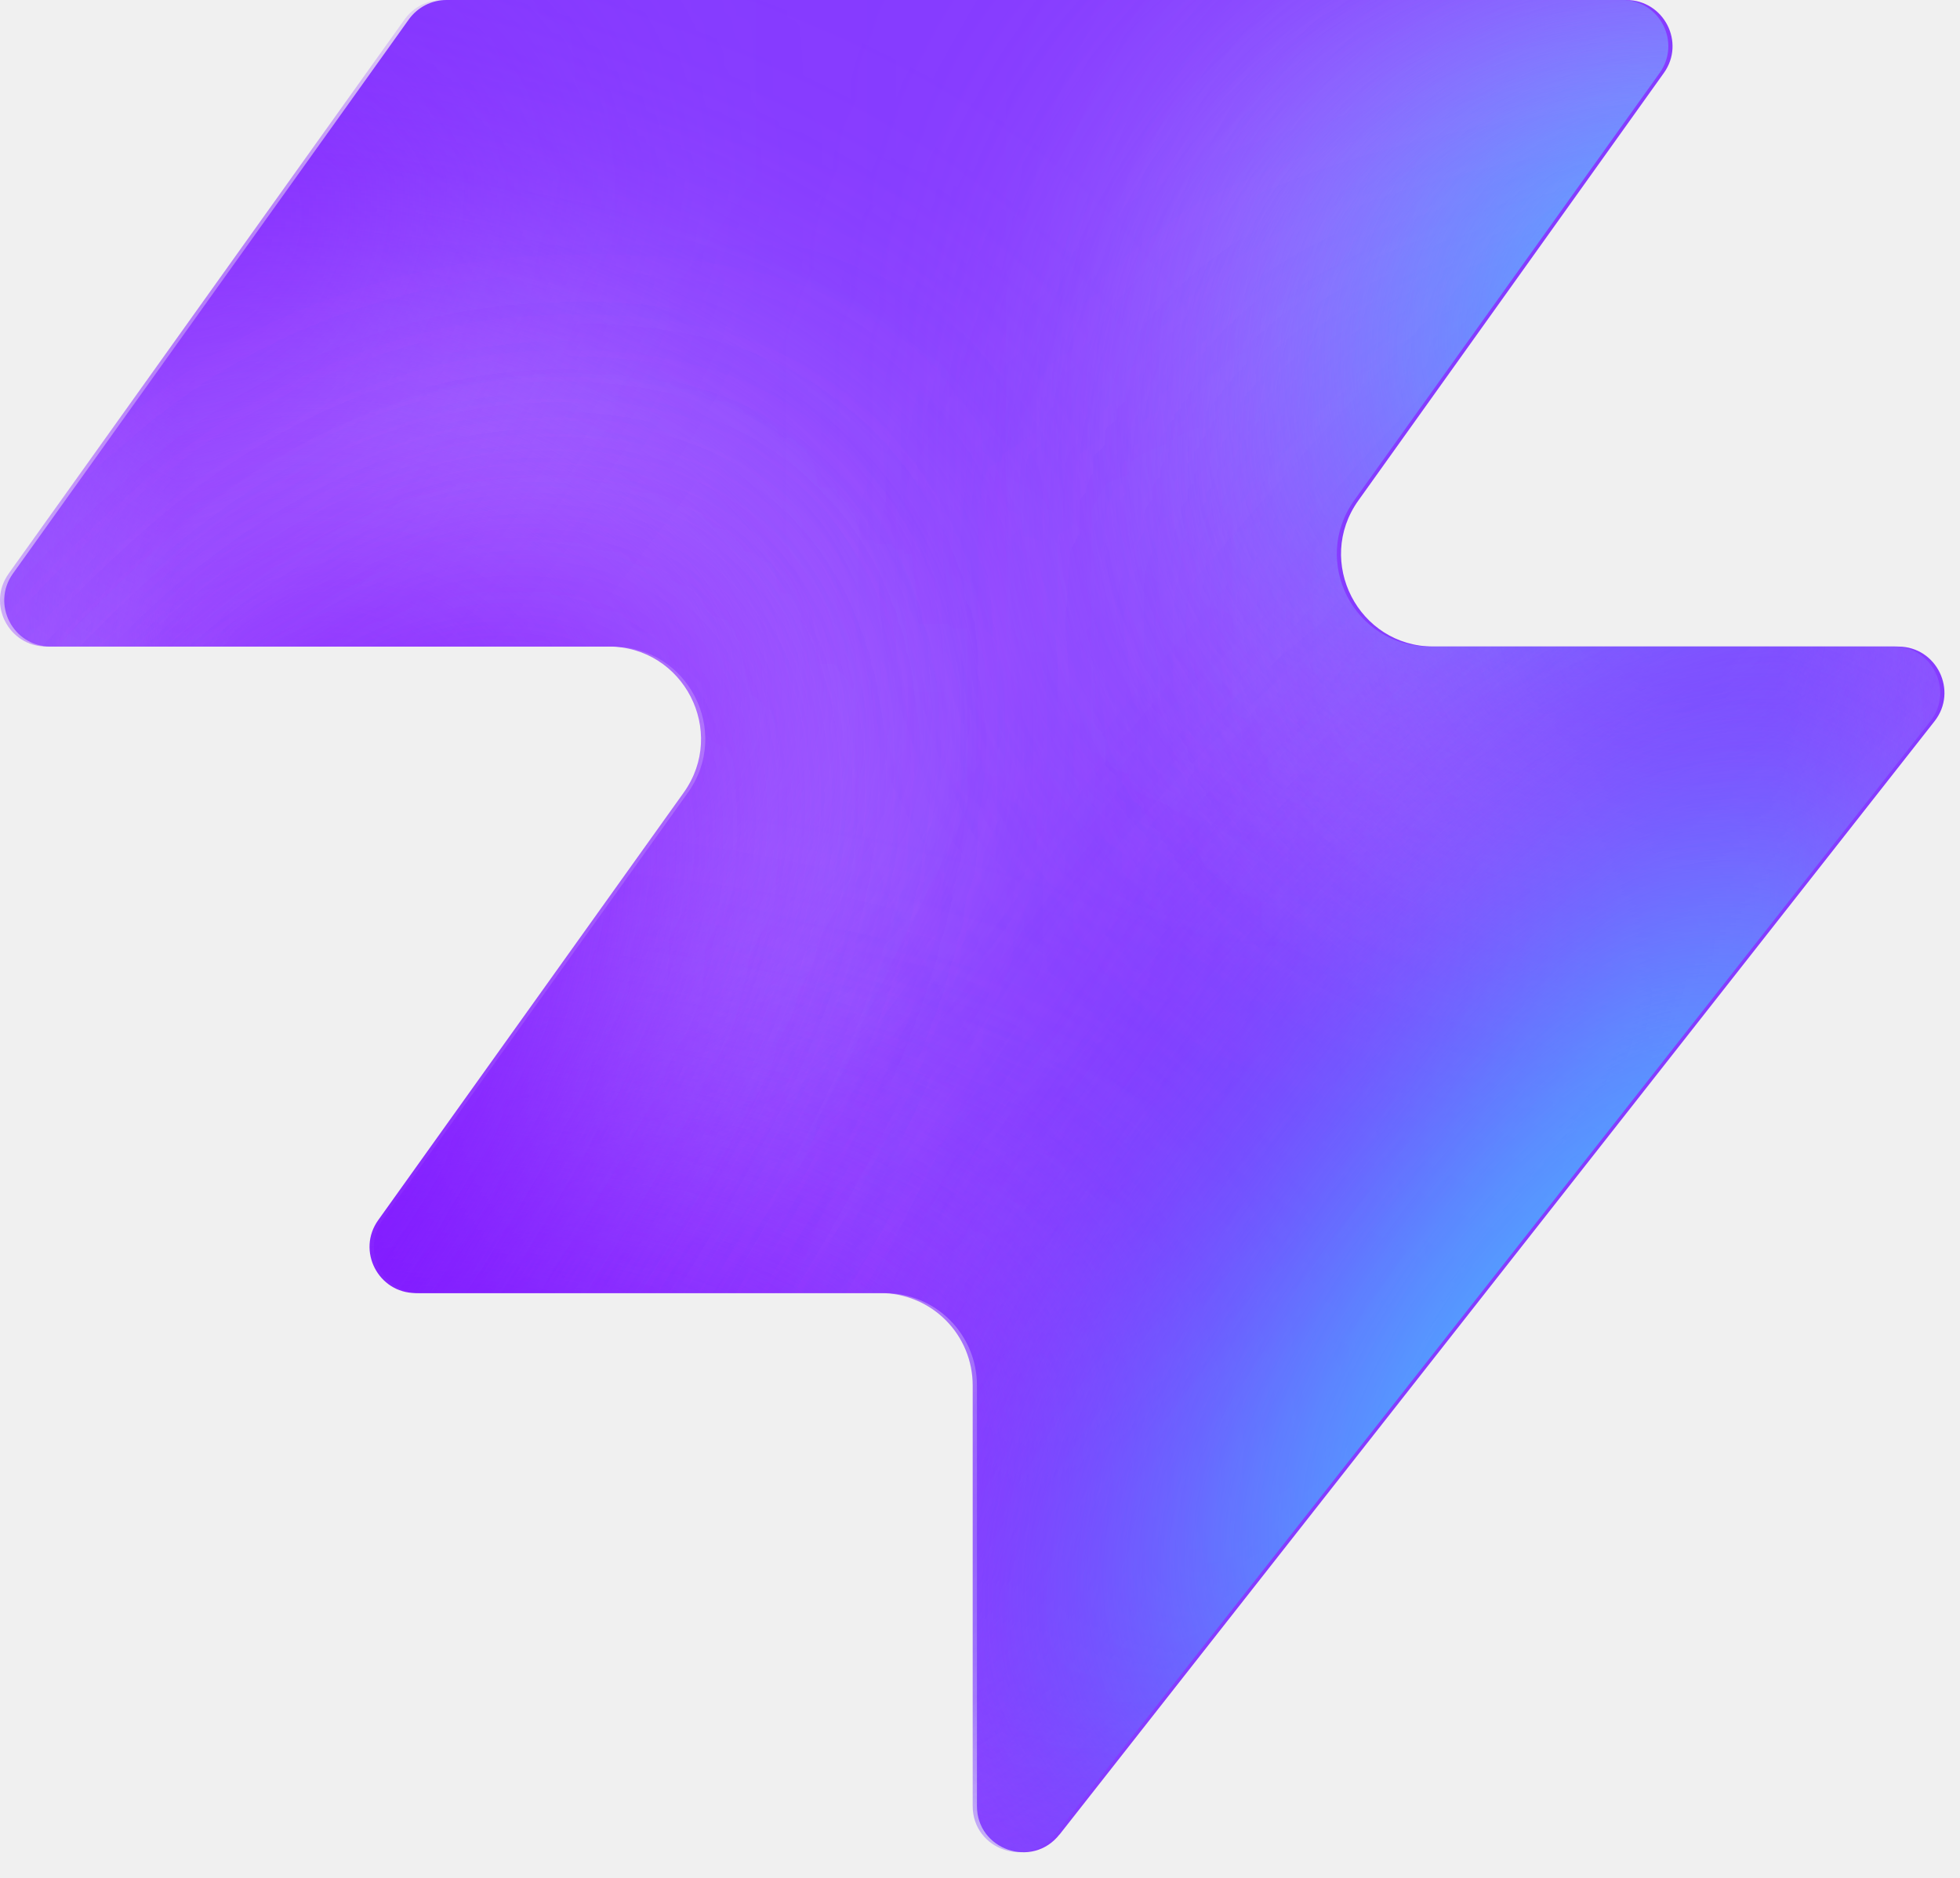
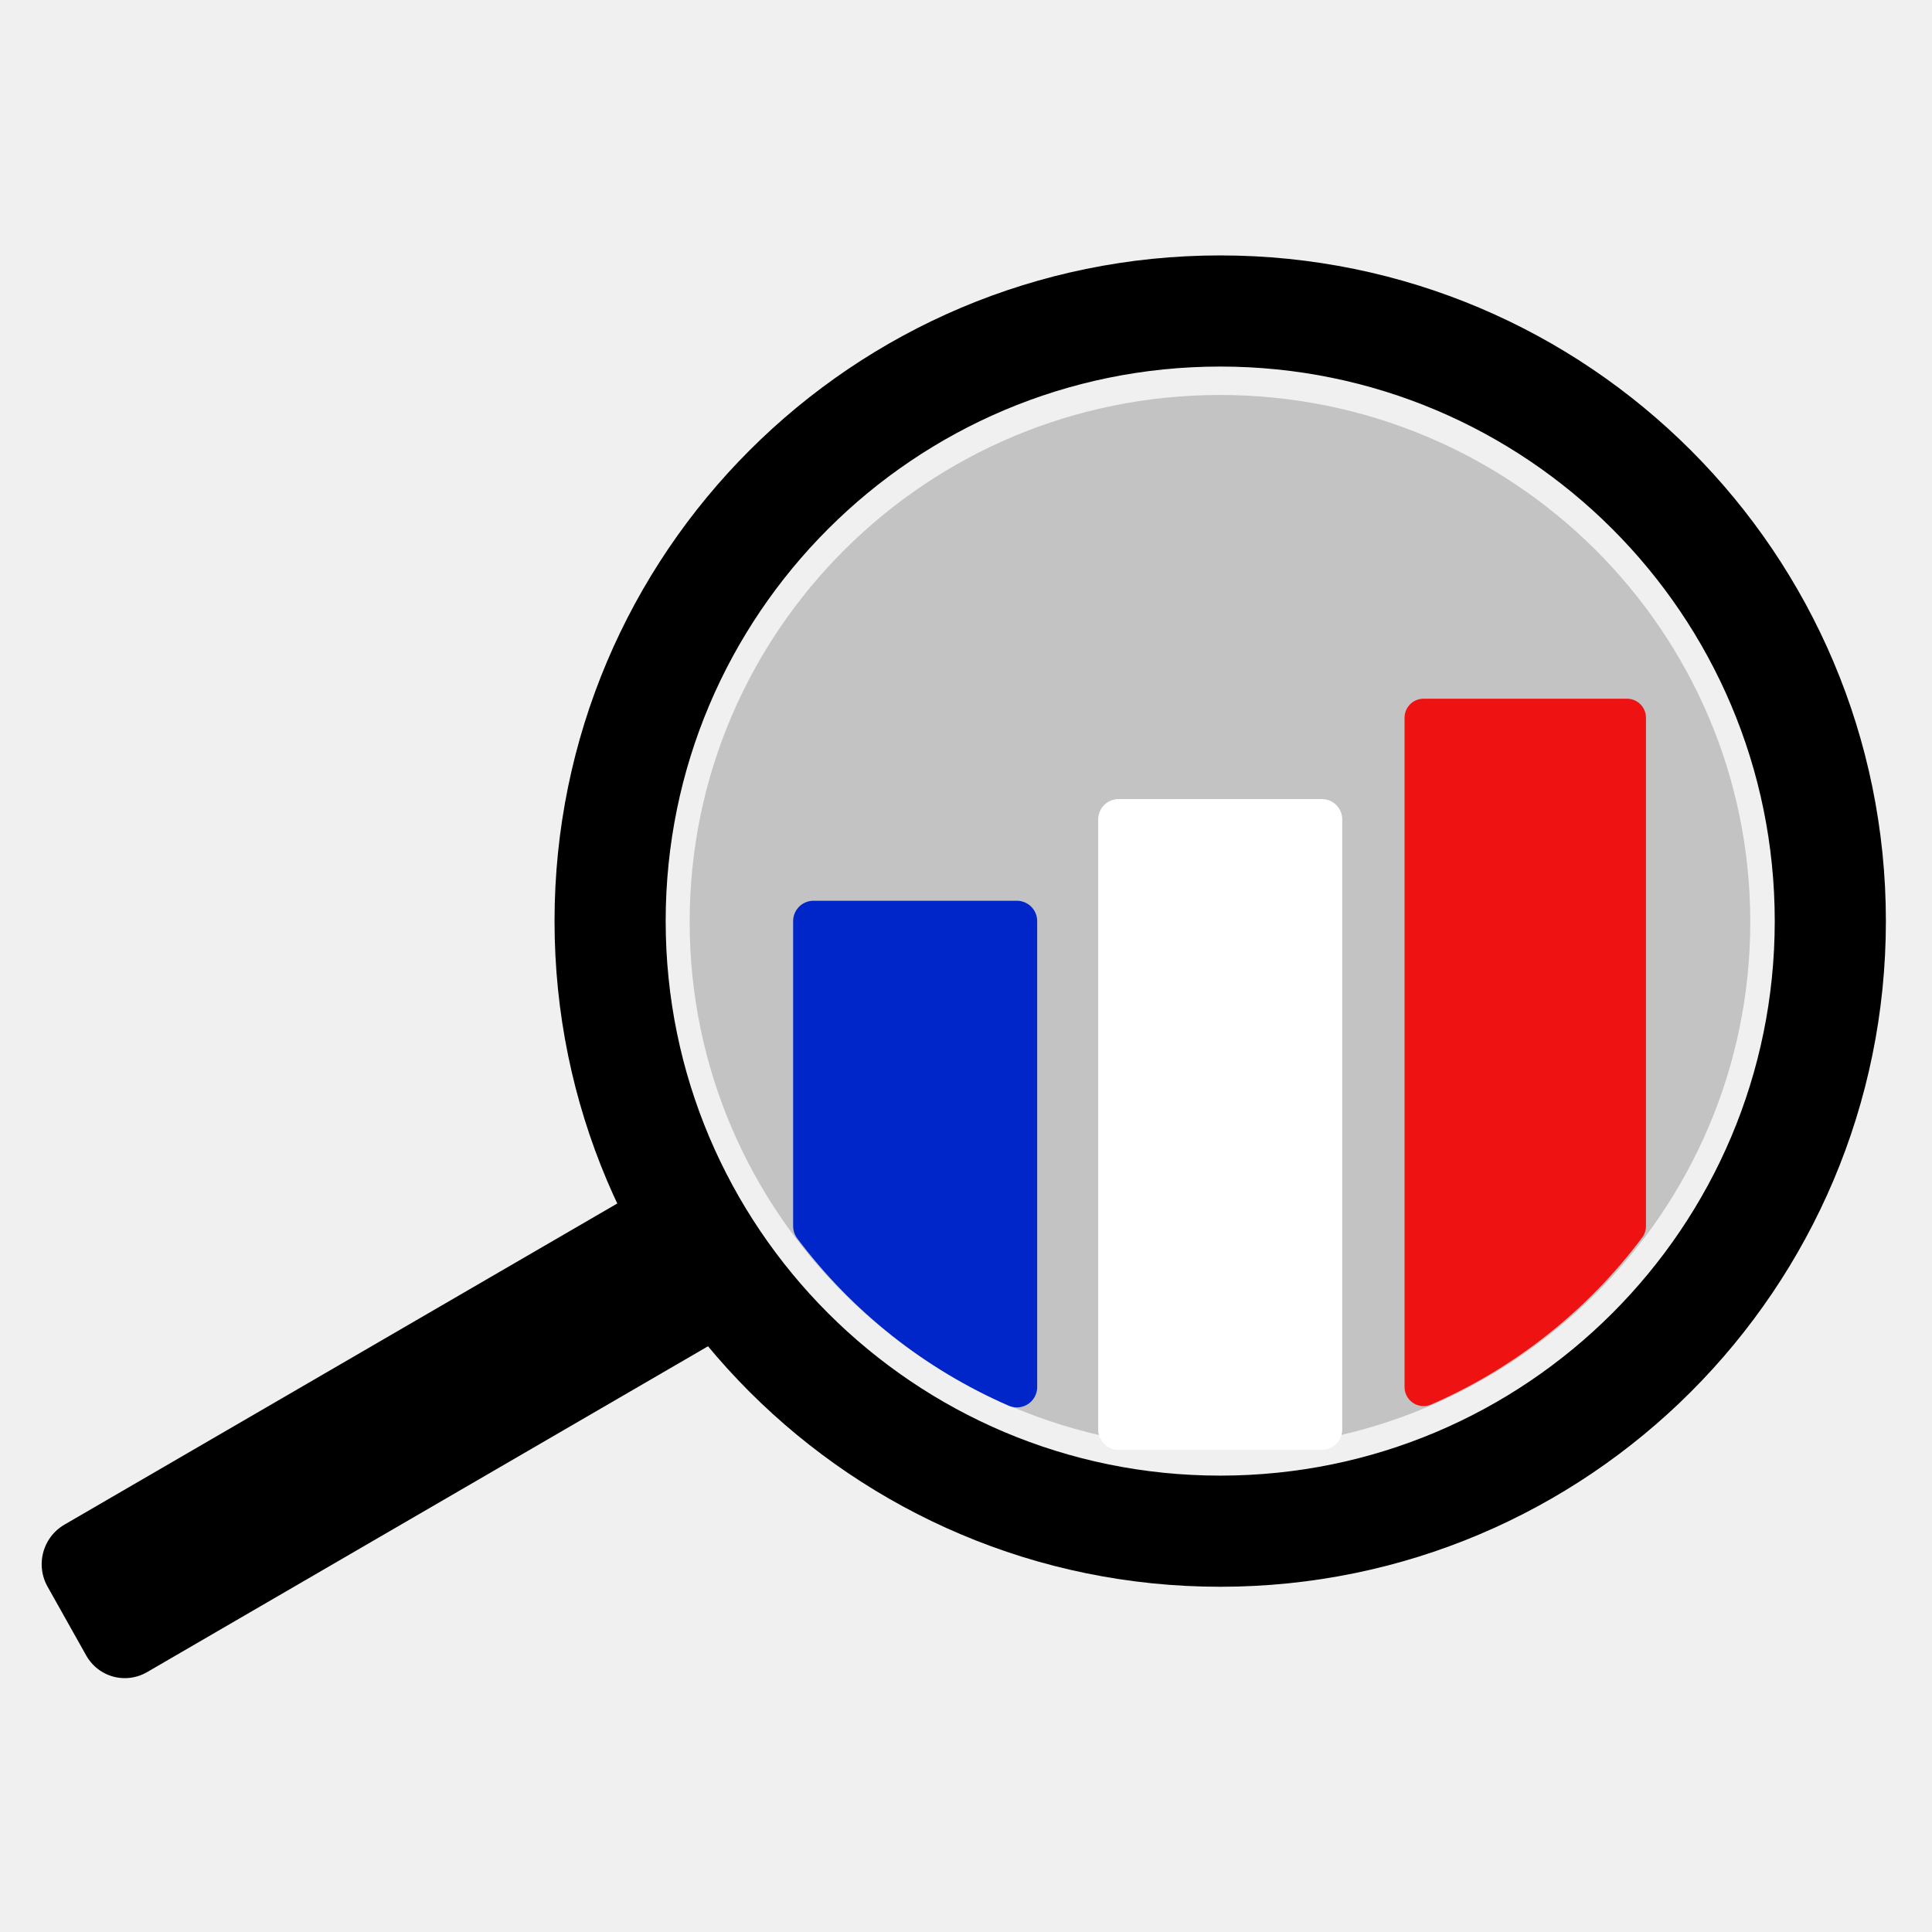
- <svg xmlns="http://www.w3.org/2000/svg" width="48" height="46" fill="none" viewBox="0 0 48 46">
-   <path fill="#863bff" d="M25.946 44.938c-.664.845-2.021.375-2.021-.698V33.937a2.26 2.26 0 0 0-2.262-2.262H10.287c-.92 0-1.456-1.04-.92-1.788l7.48-10.471c1.07-1.497 0-3.578-1.842-3.578H1.237c-.92 0-1.456-1.04-.92-1.788L10.013.474c.214-.297.556-.474.92-.474h28.894c.92 0 1.456 1.04.92 1.788l-7.48 10.471c-1.07 1.498 0 3.579 1.842 3.579h11.377c.943 0 1.473 1.088.89 1.83L25.947 44.94z" style="fill:#863bff;fill:color(display-p3 .525 .23 1);fill-opacity:1" />
-   <mask id="a" width="48" height="46" x="0" y="0" maskUnits="userSpaceOnUse" style="mask-type:alpha">
-     <path fill="#000" d="M25.842 44.938c-.664.844-2.021.375-2.021-.698V33.937a2.26 2.26 0 0 0-2.262-2.262H10.183c-.92 0-1.456-1.04-.92-1.788l7.48-10.471c1.07-1.498 0-3.579-1.842-3.579H1.133c-.92 0-1.456-1.04-.92-1.787L9.91.473c.214-.297.556-.474.92-.474h28.894c.92 0 1.456 1.04.92 1.788l-7.48 10.471c-1.07 1.498 0 3.578 1.842 3.578h11.377c.943 0 1.473 1.088.89 1.832L25.843 44.94z" style="fill:#000;fill-opacity:1" />
-   </mask>
-   <g mask="url(#a)">
-     <g filter="url(#b)">
-       <ellipse cx="5.508" cy="14.704" fill="#ede6ff" rx="5.508" ry="14.704" style="fill:#ede6ff;fill:color(display-p3 .927 .903 1);fill-opacity:1" transform="matrix(.00324 1 1 -.00324 -4.47 31.516)" />
-     </g>
-     <g filter="url(#c)">
-       <ellipse cx="10.399" cy="29.851" fill="#ede6ff" rx="10.399" ry="29.851" style="fill:#ede6ff;fill:color(display-p3 .927 .903 1);fill-opacity:1" transform="matrix(.00324 1 1 -.00324 -39.328 7.883)" />
-     </g>
-     <g filter="url(#d)">
-       <ellipse cx="5.508" cy="30.487" fill="#7e14ff" rx="5.508" ry="30.487" style="fill:#7e14ff;fill:color(display-p3 .492 .077 1);fill-opacity:1" transform="rotate(89.814 -25.913 -14.639)scale(1 -1)" />
-     </g>
-     <g filter="url(#e)">
-       <ellipse cx="5.508" cy="30.599" fill="#7e14ff" rx="5.508" ry="30.599" style="fill:#7e14ff;fill:color(display-p3 .492 .077 1);fill-opacity:1" transform="rotate(89.814 -32.644 -3.334)scale(1 -1)" />
-     </g>
-     <g filter="url(#f)">
-       <ellipse cx="5.508" cy="30.599" fill="#7e14ff" rx="5.508" ry="30.599" style="fill:#7e14ff;fill:color(display-p3 .492 .077 1);fill-opacity:1" transform="matrix(.00324 1 1 -.00324 -34.34 30.47)" />
-     </g>
-     <g filter="url(#g)">
-       <ellipse cx="14.072" cy="22.078" fill="#ede6ff" rx="14.072" ry="22.078" style="fill:#ede6ff;fill:color(display-p3 .927 .903 1);fill-opacity:1" transform="rotate(93.35 24.506 48.493)scale(-1 1)" />
-     </g>
-     <g filter="url(#h)">
-       <ellipse cx="3.47" cy="21.501" fill="#7e14ff" rx="3.47" ry="21.501" style="fill:#7e14ff;fill:color(display-p3 .492 .077 1);fill-opacity:1" transform="rotate(89.009 28.708 47.59)scale(-1 1)" />
-     </g>
-     <g filter="url(#i)">
-       <ellipse cx="3.47" cy="21.501" fill="#7e14ff" rx="3.47" ry="21.501" style="fill:#7e14ff;fill:color(display-p3 .492 .077 1);fill-opacity:1" transform="rotate(89.009 28.708 47.59)scale(-1 1)" />
-     </g>
-     <g filter="url(#j)">
-       <ellipse cx=".387" cy="8.972" fill="#7e14ff" rx="4.407" ry="29.108" style="fill:#7e14ff;fill:color(display-p3 .492 .077 1);fill-opacity:1" transform="rotate(39.51 .387 8.972)" />
-     </g>
-     <g filter="url(#k)">
-       <ellipse cx="47.523" cy="-6.092" fill="#7e14ff" rx="4.407" ry="29.108" style="fill:#7e14ff;fill:color(display-p3 .492 .077 1);fill-opacity:1" transform="rotate(37.892 47.523 -6.092)" />
-     </g>
-     <g filter="url(#l)">
-       <ellipse cx="41.412" cy="6.333" fill="#47bfff" rx="5.971" ry="9.665" style="fill:#47bfff;fill:color(display-p3 .28 .748 1);fill-opacity:1" transform="rotate(37.892 41.412 6.333)" />
-     </g>
-     <g filter="url(#m)">
-       <ellipse cx="-1.879" cy="38.332" fill="#7e14ff" rx="4.407" ry="29.108" style="fill:#7e14ff;fill:color(display-p3 .492 .077 1);fill-opacity:1" transform="rotate(37.892 -1.88 38.332)" />
-     </g>
-     <g filter="url(#n)">
-       <ellipse cx="-1.879" cy="38.332" fill="#7e14ff" rx="4.407" ry="29.108" style="fill:#7e14ff;fill:color(display-p3 .492 .077 1);fill-opacity:1" transform="rotate(37.892 -1.88 38.332)" />
-     </g>
-     <g filter="url(#o)">
-       <ellipse cx="35.651" cy="29.907" fill="#7e14ff" rx="4.407" ry="29.108" style="fill:#7e14ff;fill:color(display-p3 .492 .077 1);fill-opacity:1" transform="rotate(37.892 35.651 29.907)" />
-     </g>
-     <g filter="url(#p)">
-       <ellipse cx="38.418" cy="32.4" fill="#47bfff" rx="5.971" ry="15.297" style="fill:#47bfff;fill:color(display-p3 .28 .748 1);fill-opacity:1" transform="rotate(37.892 38.418 32.4)" />
-     </g>
+ <svg xmlns="http://www.w3.org/2000/svg" viewBox="0 0 95 95" version="1.1">
+   <g transform="translate(-50,-29.70832)">
+     <circle style="fill:none;stroke:#000000;stroke-width:5.465;stroke-dasharray:none;stroke-opacity:1" cx="110" cy="75" r="30" />
+     <rect style="fill:#000000;fill-opacity:1;stroke:#000000;stroke-width:4.424;stroke-linecap:round;stroke-linejoin:round;stroke-miterlimit:0;stroke-dasharray:none;stroke-opacity:1;paint-order:normal" width="33.066" height="3.889" x="-4.901" y="119.445" transform="matrix(0.864688,-0.5023093,0.4896412,0.871924,0,0)" />
+     <ellipse style="fill:#c3c3c3;fill-opacity:1;stroke:none;stroke-width:4.352;stroke-linecap:round;stroke-linejoin:round;stroke-miterlimit:0;stroke-dasharray:none;stroke-opacity:1;paint-order:normal" cy="75.04" cx="109.988" rx="26.076" ry="25.91" />
+     <path style="fill:#0026c9;fill-opacity:1;stroke:#0026c9;stroke-width:2;stroke-linecap:round;stroke-linejoin:round;stroke-miterlimit:0;stroke-dasharray:none;stroke-opacity:1;paint-order:stroke fill markers" d="m 90,75 v 15 a 25,25 0 0 0 10,7.913 V 75 Z" />
+     <rect style="fill:#ffffff;fill-opacity:1;stroke:#ffffff;stroke-width:2;stroke-linecap:round;stroke-linejoin:round;stroke-miterlimit:0;stroke-dasharray:none;stroke-opacity:1;paint-order:normal" width="10" height="30" x="105" y="70" />
+     <path style="fill:#ee1212;fill-opacity:1;stroke:#ee1212;stroke-width:1.871;stroke-linecap:round;stroke-linejoin:round;stroke-miterlimit:0;stroke-dasharray:none;stroke-opacity:1;paint-order:normal" d="m 120,65 v 32.913 a 25,25 0 0 0 10,-7.913 V 65 Z" />
  </g>
-   <defs>
-     <filter id="b" width="60.045" height="41.654" x="-19.77" y="16.149" color-interpolation-filters="sRGB" filterUnits="userSpaceOnUse">
-       <feFlood flood-opacity="0" result="BackgroundImageFix" />
-       <feBlend in="SourceGraphic" in2="BackgroundImageFix" result="shape" />
-       <feGaussianBlur result="effect1_foregroundBlur_2002_17158" stdDeviation="7.659" />
-     </filter>
-     <filter id="c" width="90.34" height="51.437" x="-54.613" y="-7.533" color-interpolation-filters="sRGB" filterUnits="userSpaceOnUse">
-       <feFlood flood-opacity="0" result="BackgroundImageFix" />
-       <feBlend in="SourceGraphic" in2="BackgroundImageFix" result="shape" />
-       <feGaussianBlur result="effect1_foregroundBlur_2002_17158" stdDeviation="7.659" />
-     </filter>
-     <filter id="d" width="79.355" height="29.4" x="-49.64" y="2.03" color-interpolation-filters="sRGB" filterUnits="userSpaceOnUse">
-       <feFlood flood-opacity="0" result="BackgroundImageFix" />
-       <feBlend in="SourceGraphic" in2="BackgroundImageFix" result="shape" />
-       <feGaussianBlur result="effect1_foregroundBlur_2002_17158" stdDeviation="4.596" />
-     </filter>
-     <filter id="e" width="79.579" height="29.4" x="-45.045" y="20.029" color-interpolation-filters="sRGB" filterUnits="userSpaceOnUse">
-       <feFlood flood-opacity="0" result="BackgroundImageFix" />
-       <feBlend in="SourceGraphic" in2="BackgroundImageFix" result="shape" />
-       <feGaussianBlur result="effect1_foregroundBlur_2002_17158" stdDeviation="4.596" />
-     </filter>
-     <filter id="f" width="79.579" height="29.4" x="-43.513" y="21.178" color-interpolation-filters="sRGB" filterUnits="userSpaceOnUse">
-       <feFlood flood-opacity="0" result="BackgroundImageFix" />
-       <feBlend in="SourceGraphic" in2="BackgroundImageFix" result="shape" />
-       <feGaussianBlur result="effect1_foregroundBlur_2002_17158" stdDeviation="4.596" />
-     </filter>
-     <filter id="g" width="74.749" height="58.852" x="15.756" y="-17.901" color-interpolation-filters="sRGB" filterUnits="userSpaceOnUse">
-       <feFlood flood-opacity="0" result="BackgroundImageFix" />
-       <feBlend in="SourceGraphic" in2="BackgroundImageFix" result="shape" />
-       <feGaussianBlur result="effect1_foregroundBlur_2002_17158" stdDeviation="7.659" />
-     </filter>
-     <filter id="h" width="61.377" height="25.362" x="23.548" y="2.284" color-interpolation-filters="sRGB" filterUnits="userSpaceOnUse">
-       <feFlood flood-opacity="0" result="BackgroundImageFix" />
-       <feBlend in="SourceGraphic" in2="BackgroundImageFix" result="shape" />
-       <feGaussianBlur result="effect1_foregroundBlur_2002_17158" stdDeviation="4.596" />
-     </filter>
-     <filter id="i" width="61.377" height="25.362" x="23.548" y="2.284" color-interpolation-filters="sRGB" filterUnits="userSpaceOnUse">
-       <feFlood flood-opacity="0" result="BackgroundImageFix" />
-       <feBlend in="SourceGraphic" in2="BackgroundImageFix" result="shape" />
-       <feGaussianBlur result="effect1_foregroundBlur_2002_17158" stdDeviation="4.596" />
-     </filter>
-     <filter id="j" width="56.045" height="63.649" x="-27.636" y="-22.853" color-interpolation-filters="sRGB" filterUnits="userSpaceOnUse">
-       <feFlood flood-opacity="0" result="BackgroundImageFix" />
-       <feBlend in="SourceGraphic" in2="BackgroundImageFix" result="shape" />
-       <feGaussianBlur result="effect1_foregroundBlur_2002_17158" stdDeviation="4.596" />
-     </filter>
-     <filter id="k" width="54.814" height="64.646" x="20.116" y="-38.415" color-interpolation-filters="sRGB" filterUnits="userSpaceOnUse">
-       <feFlood flood-opacity="0" result="BackgroundImageFix" />
-       <feBlend in="SourceGraphic" in2="BackgroundImageFix" result="shape" />
-       <feGaussianBlur result="effect1_foregroundBlur_2002_17158" stdDeviation="4.596" />
-     </filter>
-     <filter id="l" width="33.541" height="35.313" x="24.641" y="-11.323" color-interpolation-filters="sRGB" filterUnits="userSpaceOnUse">
-       <feFlood flood-opacity="0" result="BackgroundImageFix" />
-       <feBlend in="SourceGraphic" in2="BackgroundImageFix" result="shape" />
-       <feGaussianBlur result="effect1_foregroundBlur_2002_17158" stdDeviation="4.596" />
-     </filter>
-     <filter id="m" width="54.814" height="64.646" x="-29.286" y="6.009" color-interpolation-filters="sRGB" filterUnits="userSpaceOnUse">
-       <feFlood flood-opacity="0" result="BackgroundImageFix" />
-       <feBlend in="SourceGraphic" in2="BackgroundImageFix" result="shape" />
-       <feGaussianBlur result="effect1_foregroundBlur_2002_17158" stdDeviation="4.596" />
-     </filter>
-     <filter id="n" width="54.814" height="64.646" x="-29.286" y="6.009" color-interpolation-filters="sRGB" filterUnits="userSpaceOnUse">
-       <feFlood flood-opacity="0" result="BackgroundImageFix" />
-       <feBlend in="SourceGraphic" in2="BackgroundImageFix" result="shape" />
-       <feGaussianBlur result="effect1_foregroundBlur_2002_17158" stdDeviation="4.596" />
-     </filter>
-     <filter id="o" width="54.814" height="64.646" x="8.244" y="-2.416" color-interpolation-filters="sRGB" filterUnits="userSpaceOnUse">
-       <feFlood flood-opacity="0" result="BackgroundImageFix" />
-       <feBlend in="SourceGraphic" in2="BackgroundImageFix" result="shape" />
-       <feGaussianBlur result="effect1_foregroundBlur_2002_17158" stdDeviation="4.596" />
-     </filter>
-     <filter id="p" width="39.409" height="43.623" x="18.713" y="10.588" color-interpolation-filters="sRGB" filterUnits="userSpaceOnUse">
-       <feFlood flood-opacity="0" result="BackgroundImageFix" />
-       <feBlend in="SourceGraphic" in2="BackgroundImageFix" result="shape" />
-       <feGaussianBlur result="effect1_foregroundBlur_2002_17158" stdDeviation="4.596" />
-     </filter>
-   </defs>
</svg>
